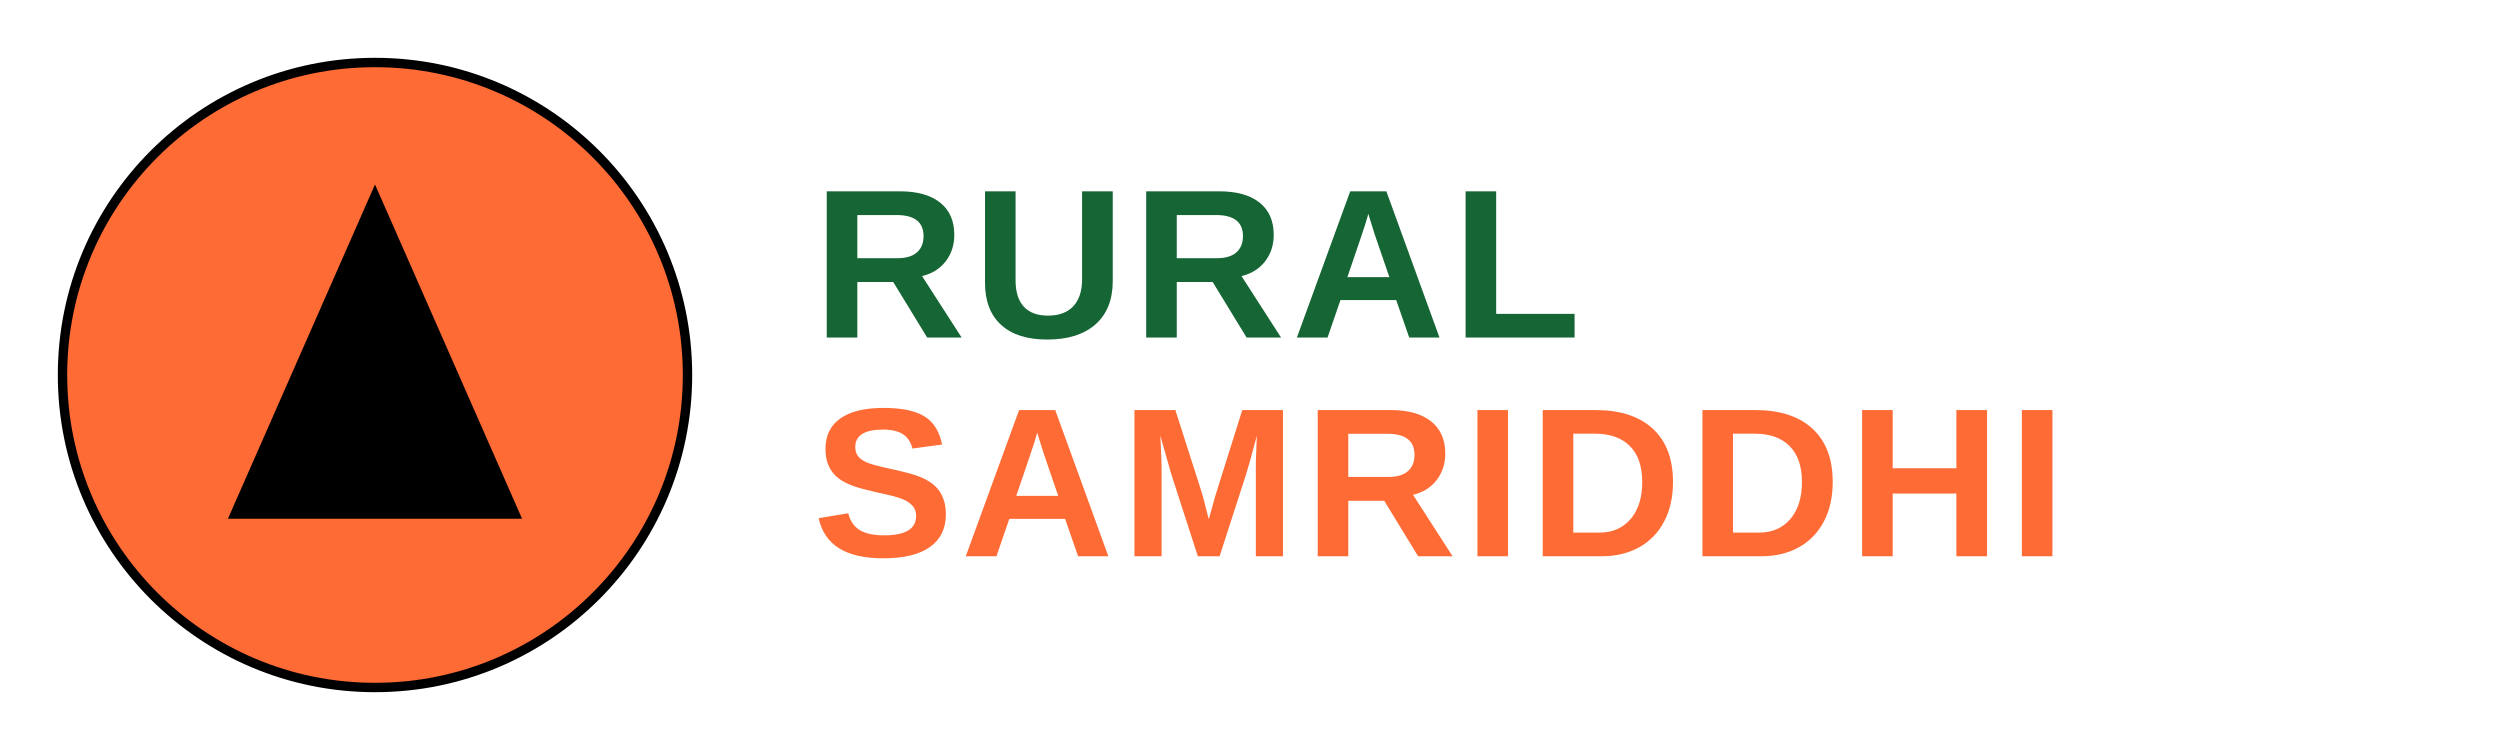
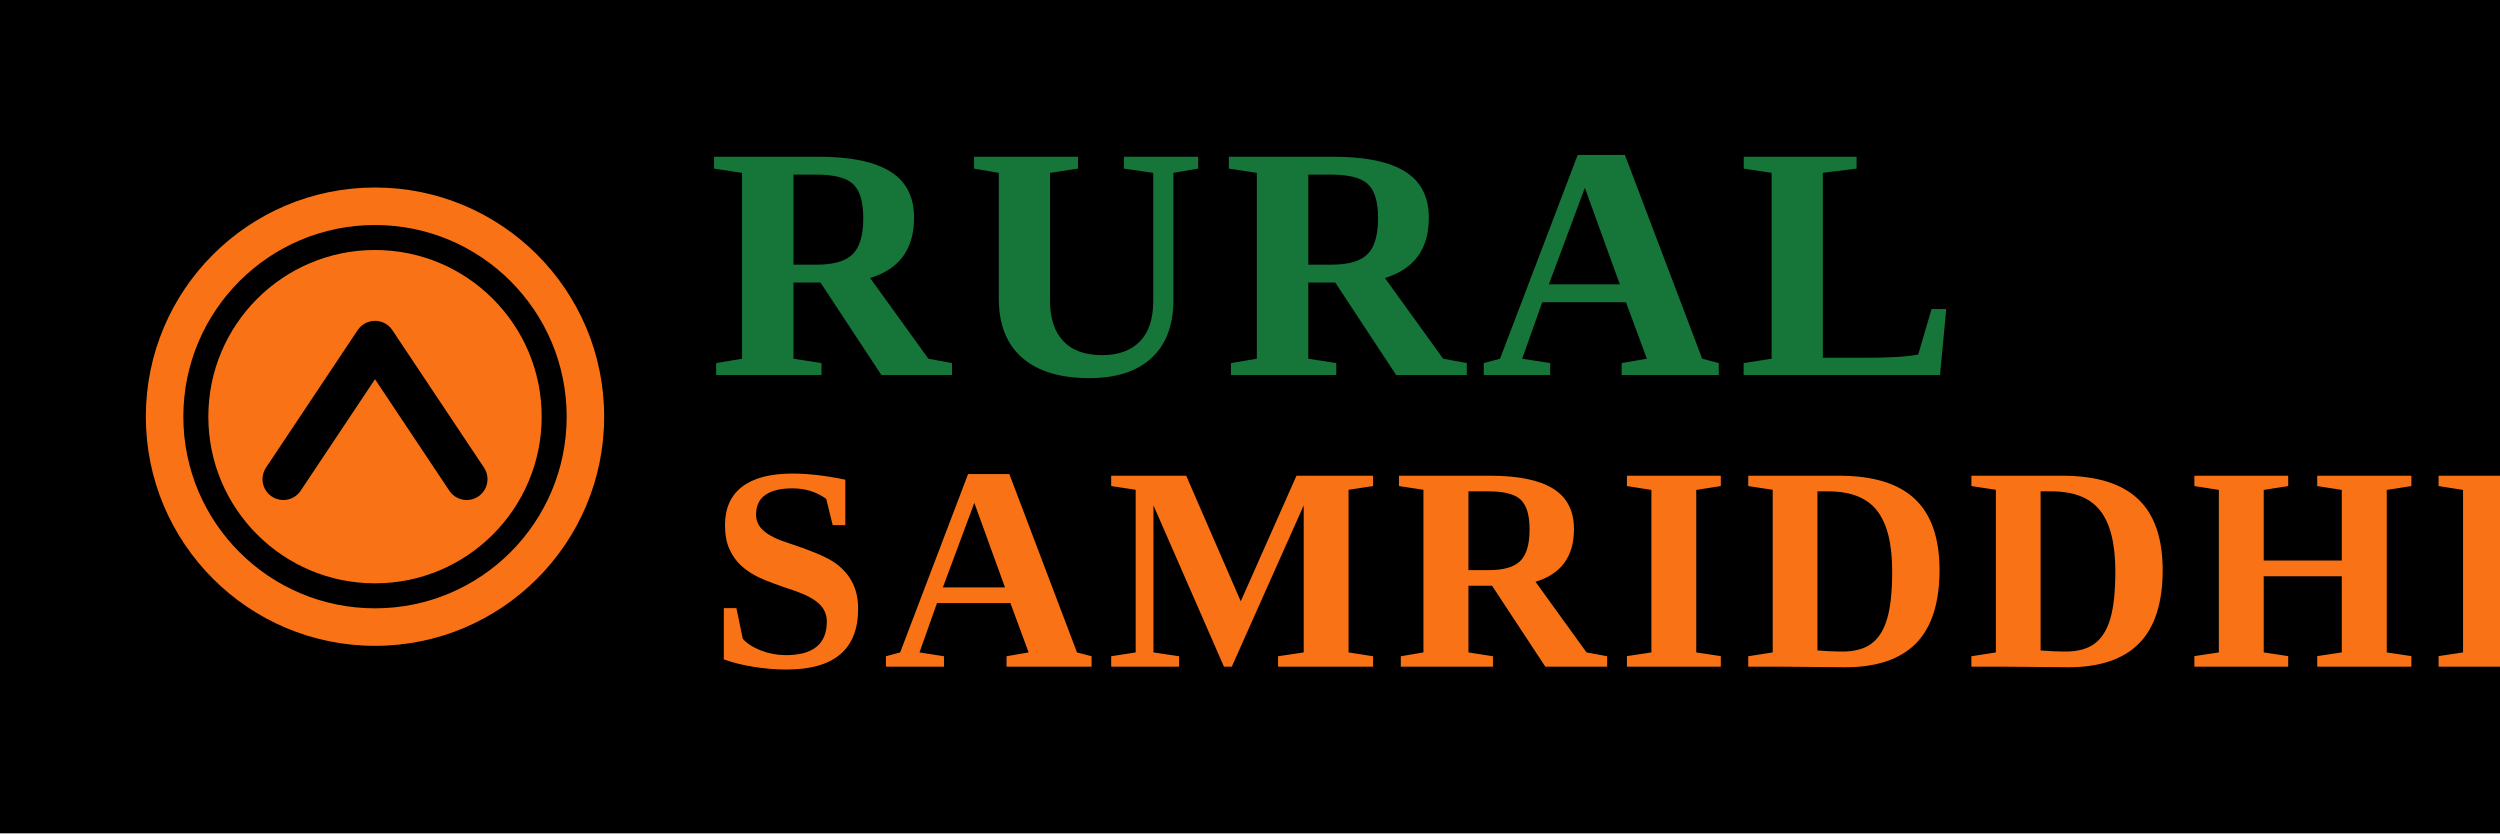
- <svg xmlns="http://www.w3.org/2000/svg" viewBox="0 0 400 120" width="400" height="120">
-   <defs>
-     <style>
-       .rural-text { 
-         font-family: Arial, Helvetica, sans-serif; 
-         font-size: 34px; 
-         font-weight: 900; 
-         fill: #166534; 
-         letter-spacing: 1px;
-       }
-       .samriddhi-text { 
-         font-family: Arial, Helvetica, sans-serif; 
-         font-size: 34px; 
-         font-weight: 900; 
-         fill: #FF6B35; 
-         letter-spacing: 1px;
-       }
-     </style>
-   </defs>
-   <circle cx="60" cy="60" r="50" fill="#FF6B35" stroke="#000000" stroke-width="1.5" />
-   <path d="M60 32 L38 82 L82 82 Z" fill="#000000" stroke="#000000" stroke-width="2" />
-   <text x="130" y="54" class="rural-text">RURAL</text>
-   <text x="130" y="89" class="samriddhi-text">SAMRIDDHI</text>
+ <svg xmlns="http://www.w3.org/2000/svg" viewBox="0 0 600 200">
+   <rect width="100%" height="100%" fill="#000000" />
+   <g transform="translate(90,100)">
+     <circle cx="0" cy="0" r="55" fill="#f97316" />
+     <circle cx="0" cy="0" r="43" fill="none" stroke="#000000" stroke-width="6" />
+     <path d="M -22 15 L 0 -18 L 22 15" stroke="#000000" stroke-width="10" fill="none" stroke-linecap="round" stroke-linejoin="round" />
+   </g>
+   <text x="170" y="90" font-family="Georgia, 'Times New Roman', serif" font-weight="900" font-size="80" fill="#16763a" letter-spacing="4">
+     RURAL
+   </text>
+   <text x="170" y="160" font-family="Georgia, 'Times New Roman', serif" font-weight="900" font-size="70" fill="#f97316" letter-spacing="3">
+     SAMRIDDHI
+   </text>
</svg>
